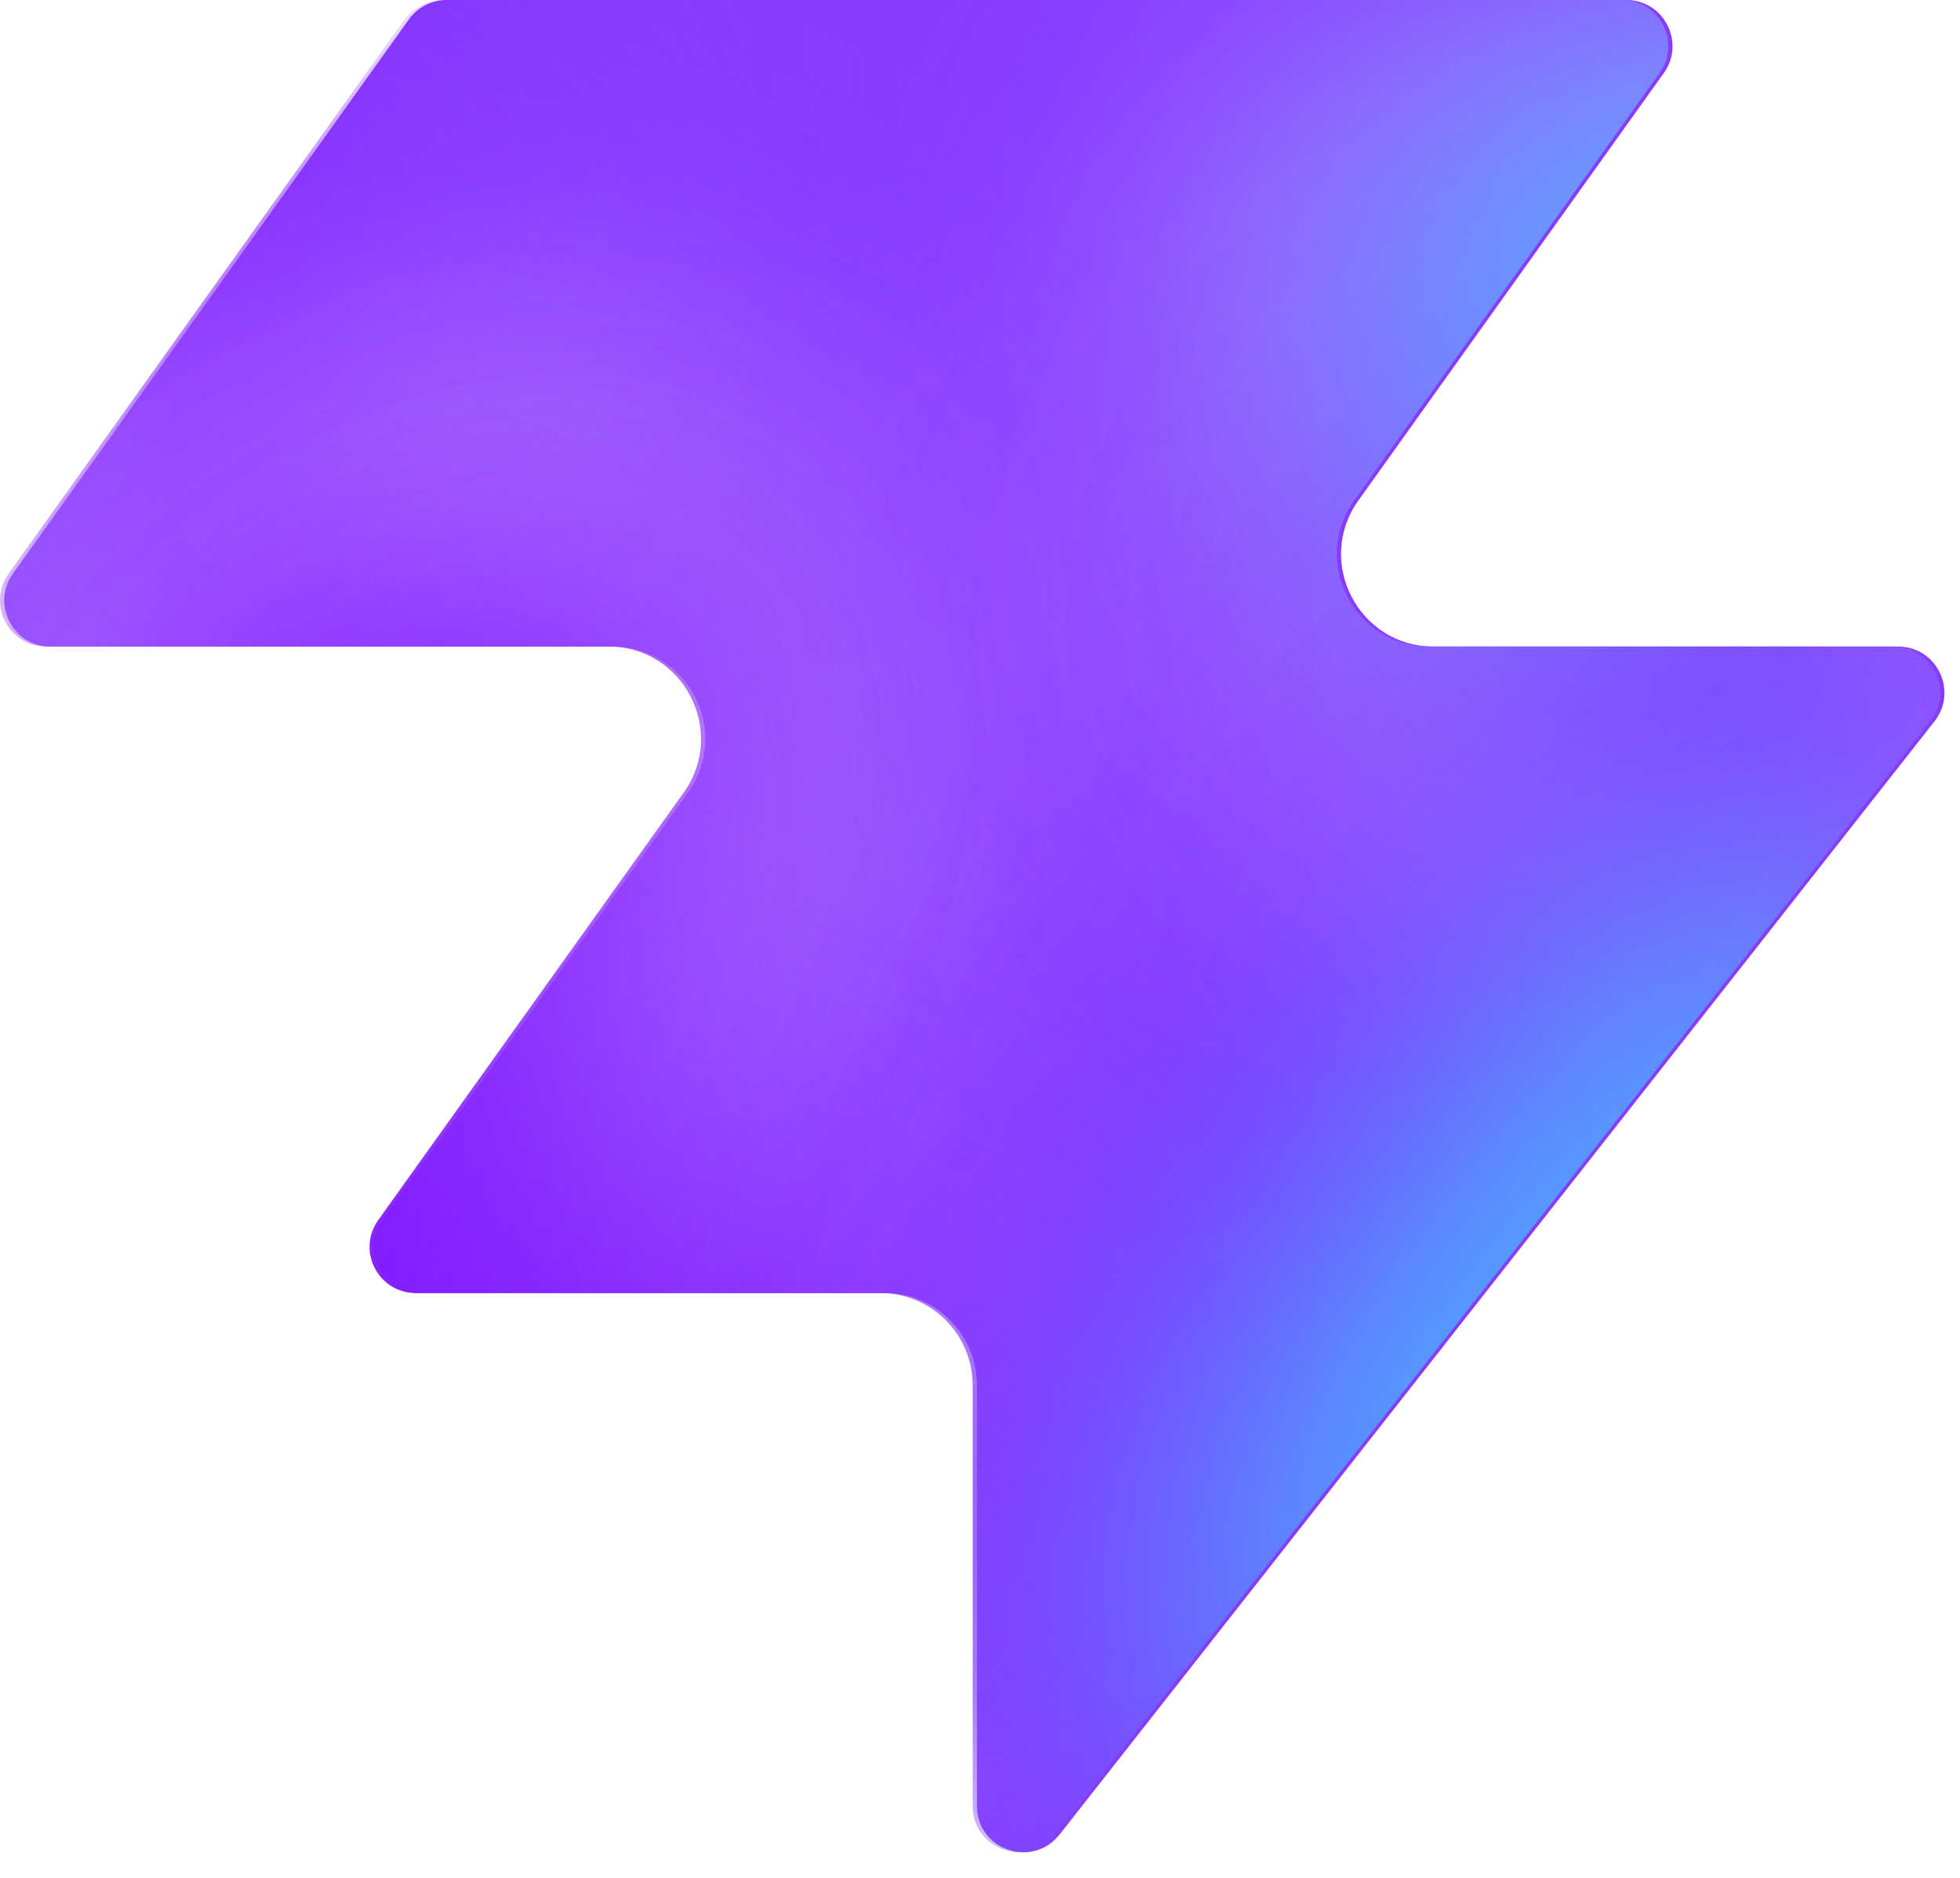
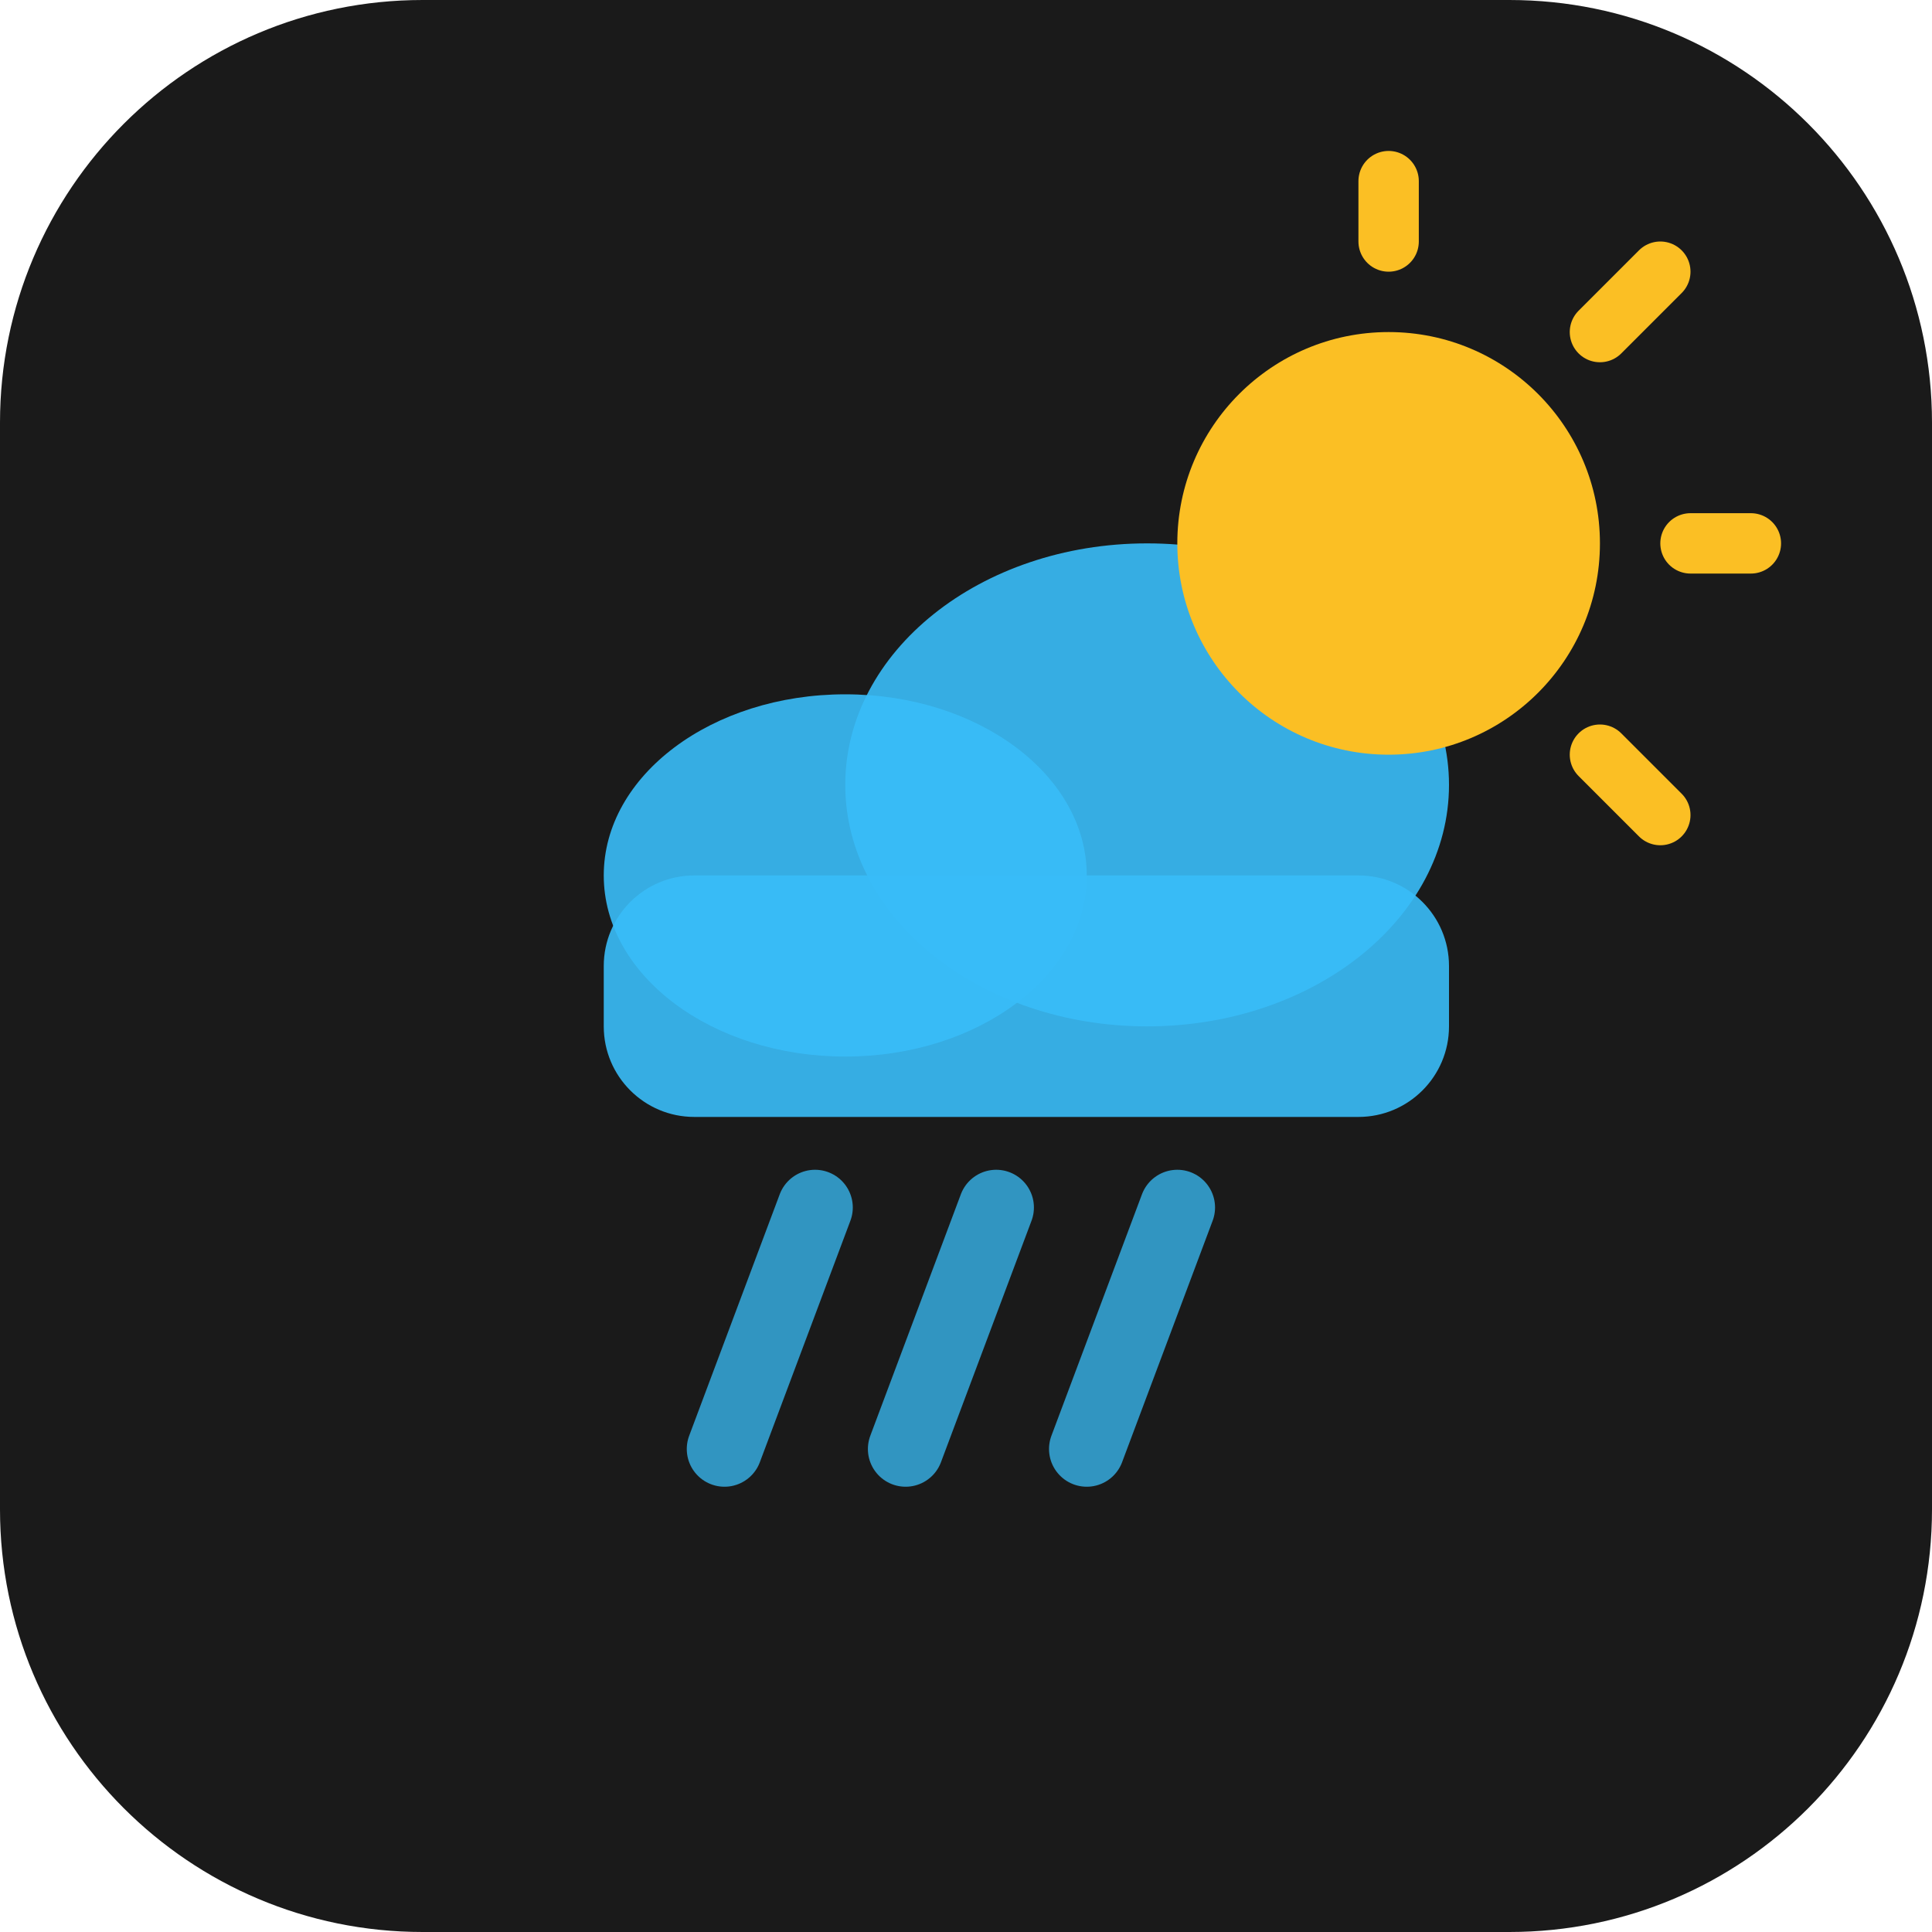
- <svg xmlns="http://www.w3.org/2000/svg" width="48" height="46" fill="none" viewBox="0 0 48 46">
-   <path fill="#863bff" d="M25.946 44.938c-.664.845-2.021.375-2.021-.698V33.937a2.26 2.26 0 0 0-2.262-2.262H10.287c-.92 0-1.456-1.04-.92-1.788l7.48-10.471c1.07-1.497 0-3.578-1.842-3.578H1.237c-.92 0-1.456-1.04-.92-1.788L10.013.474c.214-.297.556-.474.92-.474h28.894c.92 0 1.456 1.04.92 1.788l-7.48 10.471c-1.07 1.498 0 3.579 1.842 3.579h11.377c.943 0 1.473 1.088.89 1.83L25.947 44.94z" style="fill:#863bff;fill:color(display-p3 .525 .23 1);fill-opacity:1" />
-   <mask id="a" width="48" height="46" x="0" y="0" maskUnits="userSpaceOnUse" style="mask-type:alpha">
-     <path fill="#000" d="M25.842 44.938c-.664.844-2.021.375-2.021-.698V33.937a2.26 2.26 0 0 0-2.262-2.262H10.183c-.92 0-1.456-1.04-.92-1.788l7.48-10.471c1.07-1.498 0-3.579-1.842-3.579H1.133c-.92 0-1.456-1.04-.92-1.787L9.91.473c.214-.297.556-.474.92-.474h28.894c.92 0 1.456 1.04.92 1.788l-7.48 10.471c-1.07 1.498 0 3.578 1.842 3.578h11.377c.943 0 1.473 1.088.89 1.832L25.843 44.94z" style="fill:#000;fill-opacity:1" />
-   </mask>
-   <g mask="url(#a)">
-     <g filter="url(#b)">
-       <ellipse cx="5.508" cy="14.704" fill="#ede6ff" rx="5.508" ry="14.704" style="fill:#ede6ff;fill:color(display-p3 .927 .903 1);fill-opacity:1" transform="matrix(.00324 1 1 -.00324 -4.47 31.516)" />
-     </g>
-     <g filter="url(#c)">
-       <ellipse cx="10.399" cy="29.851" fill="#ede6ff" rx="10.399" ry="29.851" style="fill:#ede6ff;fill:color(display-p3 .927 .903 1);fill-opacity:1" transform="matrix(.00324 1 1 -.00324 -39.328 7.883)" />
-     </g>
-     <g filter="url(#d)">
-       <ellipse cx="5.508" cy="30.487" fill="#7e14ff" rx="5.508" ry="30.487" style="fill:#7e14ff;fill:color(display-p3 .492 .077 1);fill-opacity:1" transform="rotate(89.814 -25.913 -14.639)scale(1 -1)" />
-     </g>
-     <g filter="url(#e)">
-       <ellipse cx="5.508" cy="30.599" fill="#7e14ff" rx="5.508" ry="30.599" style="fill:#7e14ff;fill:color(display-p3 .492 .077 1);fill-opacity:1" transform="rotate(89.814 -32.644 -3.334)scale(1 -1)" />
-     </g>
-     <g filter="url(#f)">
-       <ellipse cx="5.508" cy="30.599" fill="#7e14ff" rx="5.508" ry="30.599" style="fill:#7e14ff;fill:color(display-p3 .492 .077 1);fill-opacity:1" transform="matrix(.00324 1 1 -.00324 -34.34 30.47)" />
-     </g>
-     <g filter="url(#g)">
-       <ellipse cx="14.072" cy="22.078" fill="#ede6ff" rx="14.072" ry="22.078" style="fill:#ede6ff;fill:color(display-p3 .927 .903 1);fill-opacity:1" transform="rotate(93.35 24.506 48.493)scale(-1 1)" />
-     </g>
-     <g filter="url(#h)">
-       <ellipse cx="3.47" cy="21.501" fill="#7e14ff" rx="3.47" ry="21.501" style="fill:#7e14ff;fill:color(display-p3 .492 .077 1);fill-opacity:1" transform="rotate(89.009 28.708 47.59)scale(-1 1)" />
-     </g>
-     <g filter="url(#i)">
-       <ellipse cx="3.47" cy="21.501" fill="#7e14ff" rx="3.47" ry="21.501" style="fill:#7e14ff;fill:color(display-p3 .492 .077 1);fill-opacity:1" transform="rotate(89.009 28.708 47.59)scale(-1 1)" />
-     </g>
-     <g filter="url(#j)">
-       <ellipse cx=".387" cy="8.972" fill="#7e14ff" rx="4.407" ry="29.108" style="fill:#7e14ff;fill:color(display-p3 .492 .077 1);fill-opacity:1" transform="rotate(39.51 .387 8.972)" />
-     </g>
-     <g filter="url(#k)">
-       <ellipse cx="47.523" cy="-6.092" fill="#7e14ff" rx="4.407" ry="29.108" style="fill:#7e14ff;fill:color(display-p3 .492 .077 1);fill-opacity:1" transform="rotate(37.892 47.523 -6.092)" />
-     </g>
-     <g filter="url(#l)">
-       <ellipse cx="41.412" cy="6.333" fill="#47bfff" rx="5.971" ry="9.665" style="fill:#47bfff;fill:color(display-p3 .28 .748 1);fill-opacity:1" transform="rotate(37.892 41.412 6.333)" />
-     </g>
-     <g filter="url(#m)">
-       <ellipse cx="-1.879" cy="38.332" fill="#7e14ff" rx="4.407" ry="29.108" style="fill:#7e14ff;fill:color(display-p3 .492 .077 1);fill-opacity:1" transform="rotate(37.892 -1.88 38.332)" />
-     </g>
-     <g filter="url(#n)">
-       <ellipse cx="-1.879" cy="38.332" fill="#7e14ff" rx="4.407" ry="29.108" style="fill:#7e14ff;fill:color(display-p3 .492 .077 1);fill-opacity:1" transform="rotate(37.892 -1.88 38.332)" />
-     </g>
-     <g filter="url(#o)">
-       <ellipse cx="35.651" cy="29.907" fill="#7e14ff" rx="4.407" ry="29.108" style="fill:#7e14ff;fill:color(display-p3 .492 .077 1);fill-opacity:1" transform="rotate(37.892 35.651 29.907)" />
-     </g>
-     <g filter="url(#p)">
-       <ellipse cx="38.418" cy="32.4" fill="#47bfff" rx="5.971" ry="15.297" style="fill:#47bfff;fill:color(display-p3 .28 .748 1);fill-opacity:1" transform="rotate(37.892 38.418 32.4)" />
-     </g>
-   </g>
-   <defs>
-     <filter id="b" width="60.045" height="41.654" x="-19.77" y="16.149" color-interpolation-filters="sRGB" filterUnits="userSpaceOnUse">
-       <feFlood flood-opacity="0" result="BackgroundImageFix" />
-       <feBlend in="SourceGraphic" in2="BackgroundImageFix" result="shape" />
-       <feGaussianBlur result="effect1_foregroundBlur_2002_17158" stdDeviation="7.659" />
-     </filter>
-     <filter id="c" width="90.34" height="51.437" x="-54.613" y="-7.533" color-interpolation-filters="sRGB" filterUnits="userSpaceOnUse">
-       <feFlood flood-opacity="0" result="BackgroundImageFix" />
-       <feBlend in="SourceGraphic" in2="BackgroundImageFix" result="shape" />
-       <feGaussianBlur result="effect1_foregroundBlur_2002_17158" stdDeviation="7.659" />
-     </filter>
-     <filter id="d" width="79.355" height="29.4" x="-49.64" y="2.03" color-interpolation-filters="sRGB" filterUnits="userSpaceOnUse">
-       <feFlood flood-opacity="0" result="BackgroundImageFix" />
-       <feBlend in="SourceGraphic" in2="BackgroundImageFix" result="shape" />
-       <feGaussianBlur result="effect1_foregroundBlur_2002_17158" stdDeviation="4.596" />
-     </filter>
-     <filter id="e" width="79.579" height="29.4" x="-45.045" y="20.029" color-interpolation-filters="sRGB" filterUnits="userSpaceOnUse">
-       <feFlood flood-opacity="0" result="BackgroundImageFix" />
-       <feBlend in="SourceGraphic" in2="BackgroundImageFix" result="shape" />
-       <feGaussianBlur result="effect1_foregroundBlur_2002_17158" stdDeviation="4.596" />
-     </filter>
-     <filter id="f" width="79.579" height="29.4" x="-43.513" y="21.178" color-interpolation-filters="sRGB" filterUnits="userSpaceOnUse">
-       <feFlood flood-opacity="0" result="BackgroundImageFix" />
-       <feBlend in="SourceGraphic" in2="BackgroundImageFix" result="shape" />
-       <feGaussianBlur result="effect1_foregroundBlur_2002_17158" stdDeviation="4.596" />
-     </filter>
-     <filter id="g" width="74.749" height="58.852" x="15.756" y="-17.901" color-interpolation-filters="sRGB" filterUnits="userSpaceOnUse">
-       <feFlood flood-opacity="0" result="BackgroundImageFix" />
-       <feBlend in="SourceGraphic" in2="BackgroundImageFix" result="shape" />
-       <feGaussianBlur result="effect1_foregroundBlur_2002_17158" stdDeviation="7.659" />
-     </filter>
-     <filter id="h" width="61.377" height="25.362" x="23.548" y="2.284" color-interpolation-filters="sRGB" filterUnits="userSpaceOnUse">
-       <feFlood flood-opacity="0" result="BackgroundImageFix" />
-       <feBlend in="SourceGraphic" in2="BackgroundImageFix" result="shape" />
-       <feGaussianBlur result="effect1_foregroundBlur_2002_17158" stdDeviation="4.596" />
-     </filter>
-     <filter id="i" width="61.377" height="25.362" x="23.548" y="2.284" color-interpolation-filters="sRGB" filterUnits="userSpaceOnUse">
-       <feFlood flood-opacity="0" result="BackgroundImageFix" />
-       <feBlend in="SourceGraphic" in2="BackgroundImageFix" result="shape" />
-       <feGaussianBlur result="effect1_foregroundBlur_2002_17158" stdDeviation="4.596" />
-     </filter>
-     <filter id="j" width="56.045" height="63.649" x="-27.636" y="-22.853" color-interpolation-filters="sRGB" filterUnits="userSpaceOnUse">
-       <feFlood flood-opacity="0" result="BackgroundImageFix" />
-       <feBlend in="SourceGraphic" in2="BackgroundImageFix" result="shape" />
-       <feGaussianBlur result="effect1_foregroundBlur_2002_17158" stdDeviation="4.596" />
-     </filter>
-     <filter id="k" width="54.814" height="64.646" x="20.116" y="-38.415" color-interpolation-filters="sRGB" filterUnits="userSpaceOnUse">
-       <feFlood flood-opacity="0" result="BackgroundImageFix" />
-       <feBlend in="SourceGraphic" in2="BackgroundImageFix" result="shape" />
-       <feGaussianBlur result="effect1_foregroundBlur_2002_17158" stdDeviation="4.596" />
-     </filter>
-     <filter id="l" width="33.541" height="35.313" x="24.641" y="-11.323" color-interpolation-filters="sRGB" filterUnits="userSpaceOnUse">
-       <feFlood flood-opacity="0" result="BackgroundImageFix" />
-       <feBlend in="SourceGraphic" in2="BackgroundImageFix" result="shape" />
-       <feGaussianBlur result="effect1_foregroundBlur_2002_17158" stdDeviation="4.596" />
-     </filter>
-     <filter id="m" width="54.814" height="64.646" x="-29.286" y="6.009" color-interpolation-filters="sRGB" filterUnits="userSpaceOnUse">
-       <feFlood flood-opacity="0" result="BackgroundImageFix" />
-       <feBlend in="SourceGraphic" in2="BackgroundImageFix" result="shape" />
-       <feGaussianBlur result="effect1_foregroundBlur_2002_17158" stdDeviation="4.596" />
-     </filter>
-     <filter id="n" width="54.814" height="64.646" x="-29.286" y="6.009" color-interpolation-filters="sRGB" filterUnits="userSpaceOnUse">
-       <feFlood flood-opacity="0" result="BackgroundImageFix" />
-       <feBlend in="SourceGraphic" in2="BackgroundImageFix" result="shape" />
-       <feGaussianBlur result="effect1_foregroundBlur_2002_17158" stdDeviation="4.596" />
-     </filter>
-     <filter id="o" width="54.814" height="64.646" x="8.244" y="-2.416" color-interpolation-filters="sRGB" filterUnits="userSpaceOnUse">
-       <feFlood flood-opacity="0" result="BackgroundImageFix" />
-       <feBlend in="SourceGraphic" in2="BackgroundImageFix" result="shape" />
-       <feGaussianBlur result="effect1_foregroundBlur_2002_17158" stdDeviation="4.596" />
-     </filter>
-     <filter id="p" width="39.409" height="43.623" x="18.713" y="10.588" color-interpolation-filters="sRGB" filterUnits="userSpaceOnUse">
-       <feFlood flood-opacity="0" result="BackgroundImageFix" />
-       <feBlend in="SourceGraphic" in2="BackgroundImageFix" result="shape" />
-       <feGaussianBlur result="effect1_foregroundBlur_2002_17158" stdDeviation="4.596" />
-     </filter>
-   </defs>
+ <svg xmlns="http://www.w3.org/2000/svg" viewBox="0 0 64 64">
+   <rect width="64" height="64" rx="14" fill="#1a1a1a" />
+   <ellipse cx="38" cy="26" rx="10" ry="8" fill="#38bdf8" opacity="0.9" />
+   <ellipse cx="28" cy="29" rx="8" ry="6" fill="#38bdf8" opacity="0.9" />
+   <rect x="20" y="29" width="28" height="8" rx="3" fill="#38bdf8" opacity="0.9" />
+   <line x1="27" y1="40" x2="24" y2="48" stroke="#38bdf8" stroke-width="2.5" stroke-linecap="round" opacity="0.75" />
+   <line x1="33" y1="40" x2="30" y2="48" stroke="#38bdf8" stroke-width="2.5" stroke-linecap="round" opacity="0.75" />
+   <line x1="39" y1="40" x2="36" y2="48" stroke="#38bdf8" stroke-width="2.5" stroke-linecap="round" opacity="0.75" />
+   <circle cx="46" cy="18" r="7" fill="#fbbf24" />
+   <line x1="46" y1="8" x2="46" y2="6" stroke="#fbbf24" stroke-width="2" stroke-linecap="round" />
+   <line x1="53" y1="11" x2="55" y2="9" stroke="#fbbf24" stroke-width="2" stroke-linecap="round" />
+   <line x1="56" y1="18" x2="58" y2="18" stroke="#fbbf24" stroke-width="2" stroke-linecap="round" />
+   <line x1="53" y1="25" x2="55" y2="27" stroke="#fbbf24" stroke-width="2" stroke-linecap="round" />
</svg>
